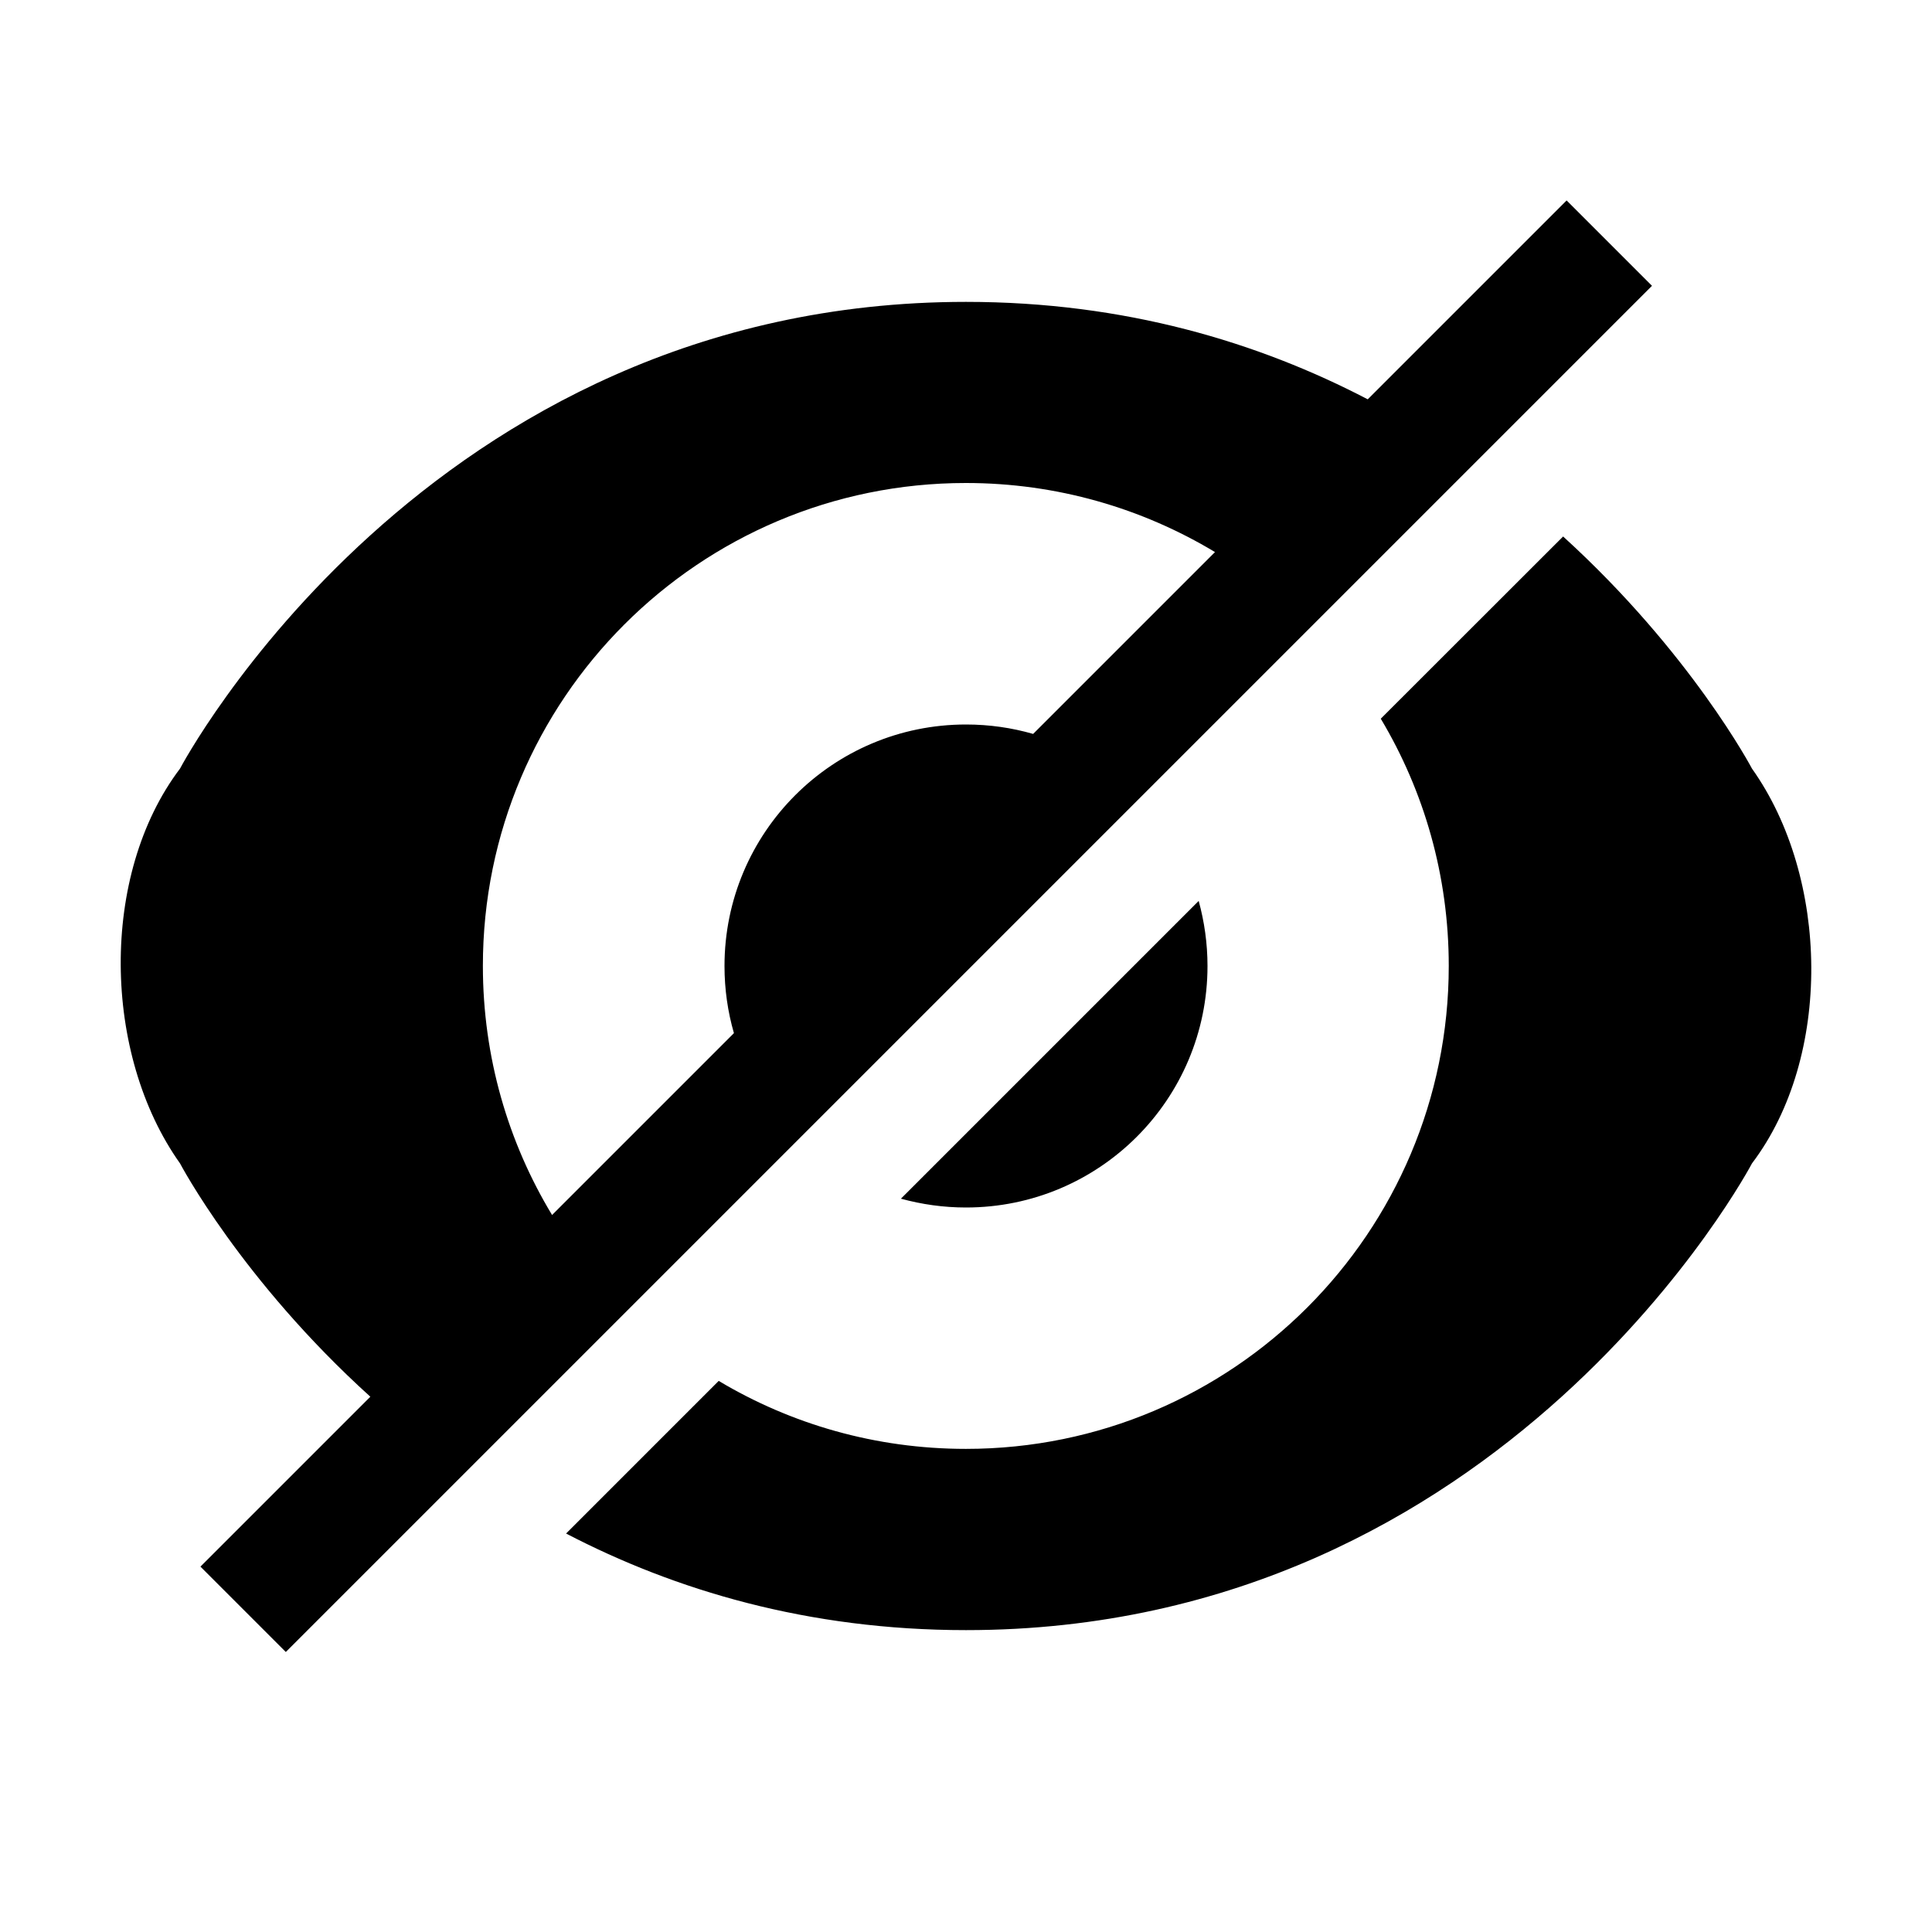
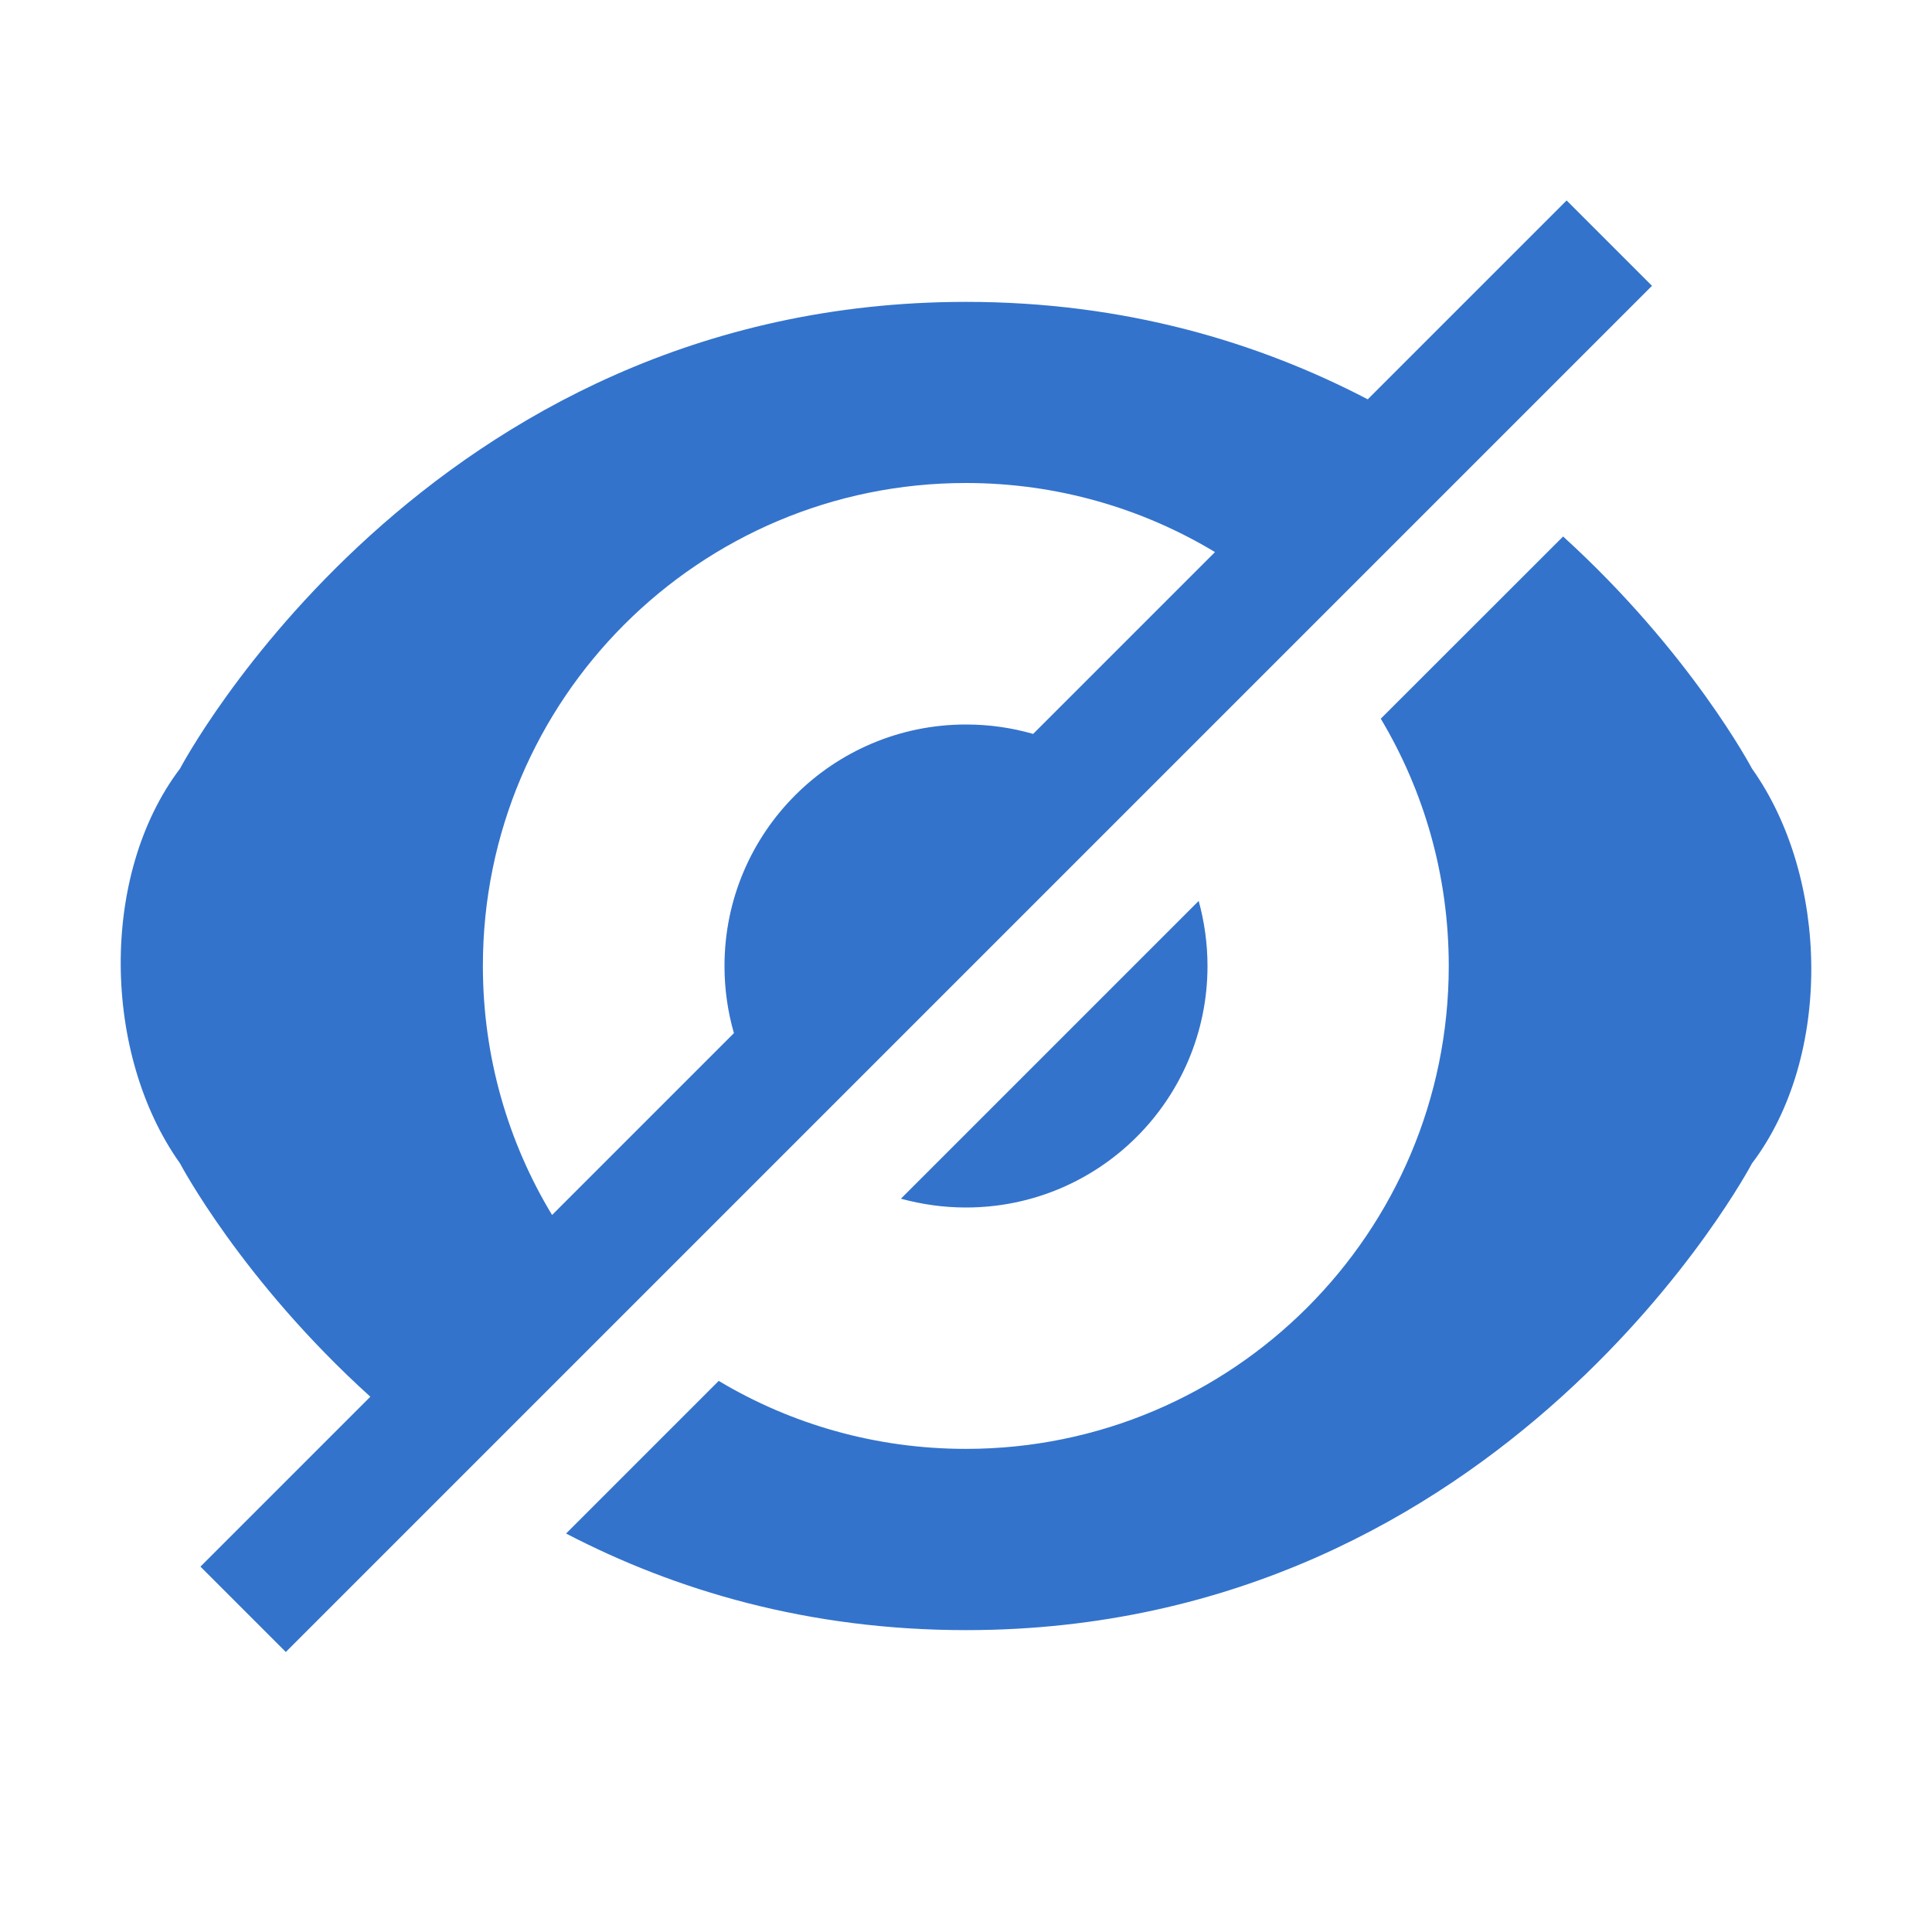
<svg xmlns="http://www.w3.org/2000/svg" width="16px" height="16px" viewBox="0 0 16 16" version="1.1">
  <defs />
-   <g stroke="none" stroke-width="1" fill="none" fill-rule="evenodd">
-     <g fill="currentColor">
-       <g transform="translate(1, 1)">
+   <g id="Page-1" stroke="none" stroke-width="1" fill="none" fill-rule="evenodd">
+     <g id="hide-icon-active" fill="#3373CC">
+       <g transform="translate(1, 1)" id="Combined-Shape">
        <path d="M2.067,10.567 C0.999,9.601 0.491,8.635 0.491,8.635 C-0.151,7.732 -0.177,6.247 0.491,5.365 C0.491,5.365 2.526,1.5 7,1.5 C8.317,1.5 9.422,1.835 10.327,2.307 L11.974,0.66 L12.681,1.367 L1.367,12.681 L0.66,11.974 L2.067,10.567 Z M9.062,3.572 C8.459,3.209 7.753,3 6.999,3 C4.79,3 2.999,4.791 2.999,6.999 C2.999,7.754 3.208,8.46 3.572,9.062 L5.078,7.556 C5.027,7.379 5,7.193 5,7 C5,5.895 5.895,5 7,5 C7.193,5 7.379,5.027 7.556,5.078 L9.062,3.572 Z M3.688,11.7 L4.952,10.436 C5.551,10.794 6.251,10.999 6.999,10.999 C9.208,10.999 10.998,9.208 10.998,6.999 C10.998,6.251 10.793,5.551 10.435,4.952 L11.945,3.443 C13.004,4.406 13.509,5.365 13.509,5.365 C14.151,6.268 14.177,7.753 13.509,8.635 C13.509,8.635 11.474,12.5 7,12.5 C5.69,12.5 4.589,12.169 3.688,11.7 Z M6.461,8.927 L8.927,6.461 C8.974,6.633 9,6.813 9,7 C9,8.105 8.105,9 7,9 C6.813,9 6.633,8.974 6.461,8.927 Z" />
      </g>
    </g>
  </g>
</svg>
